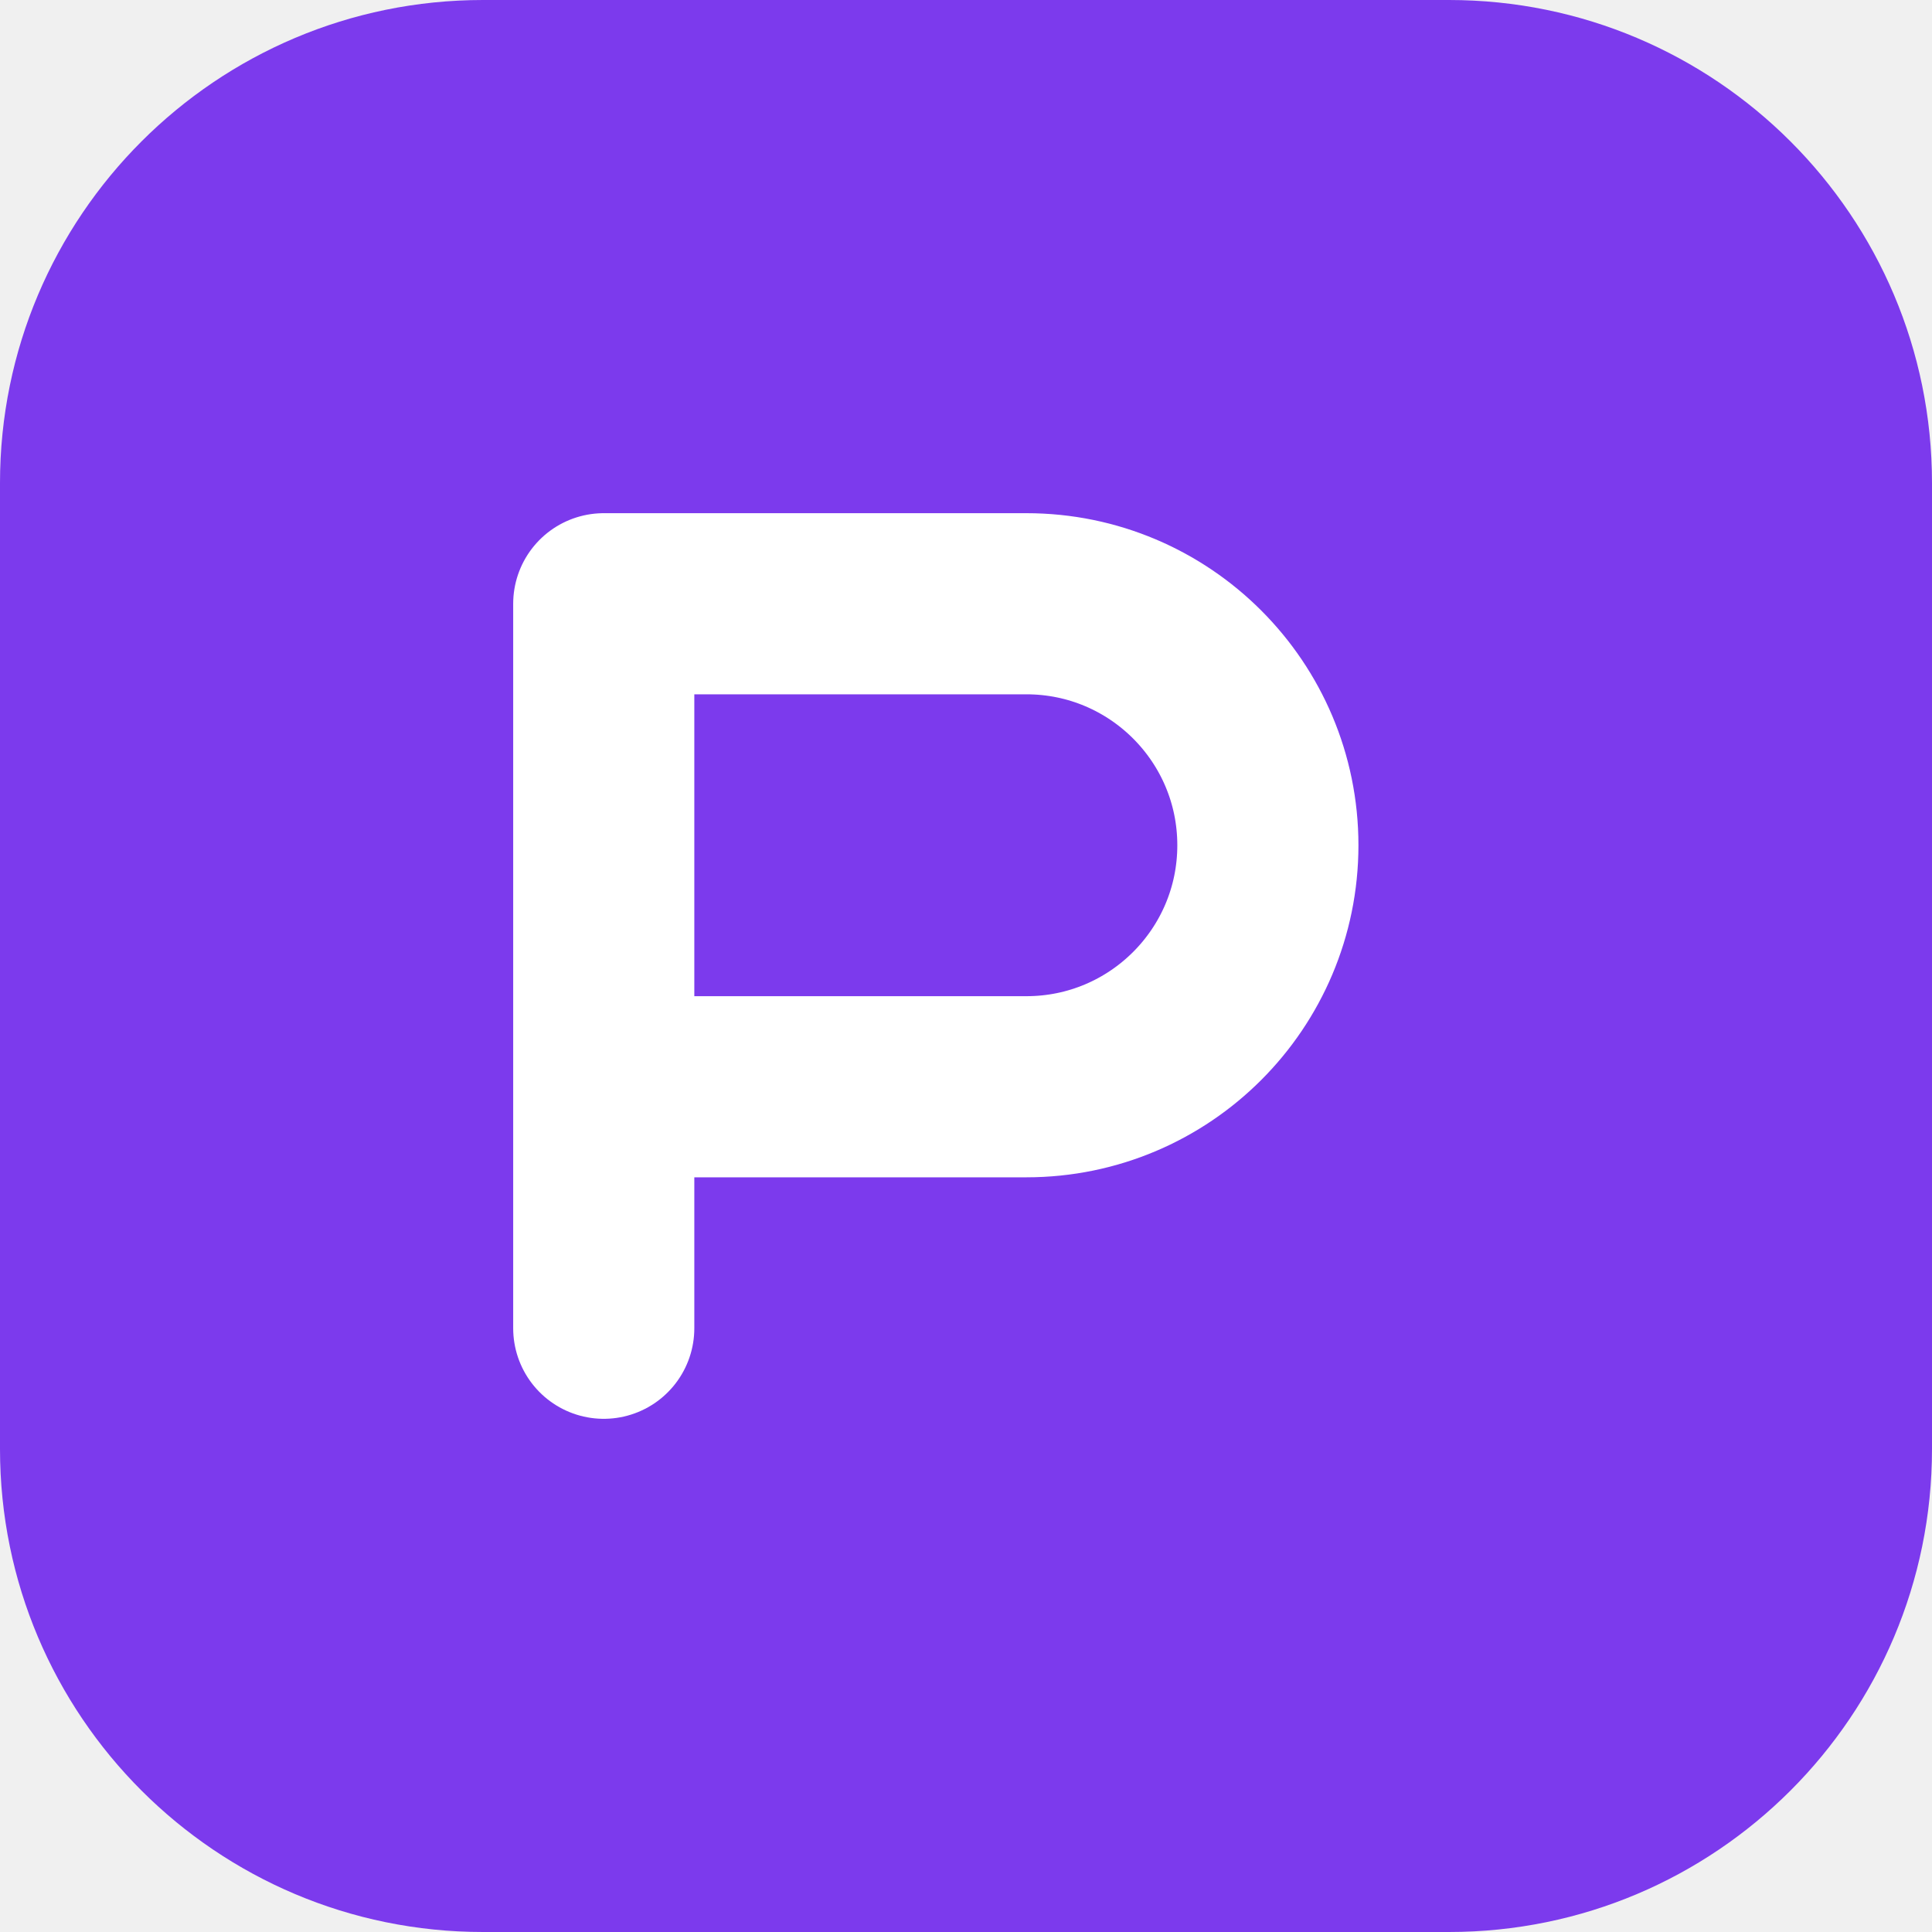
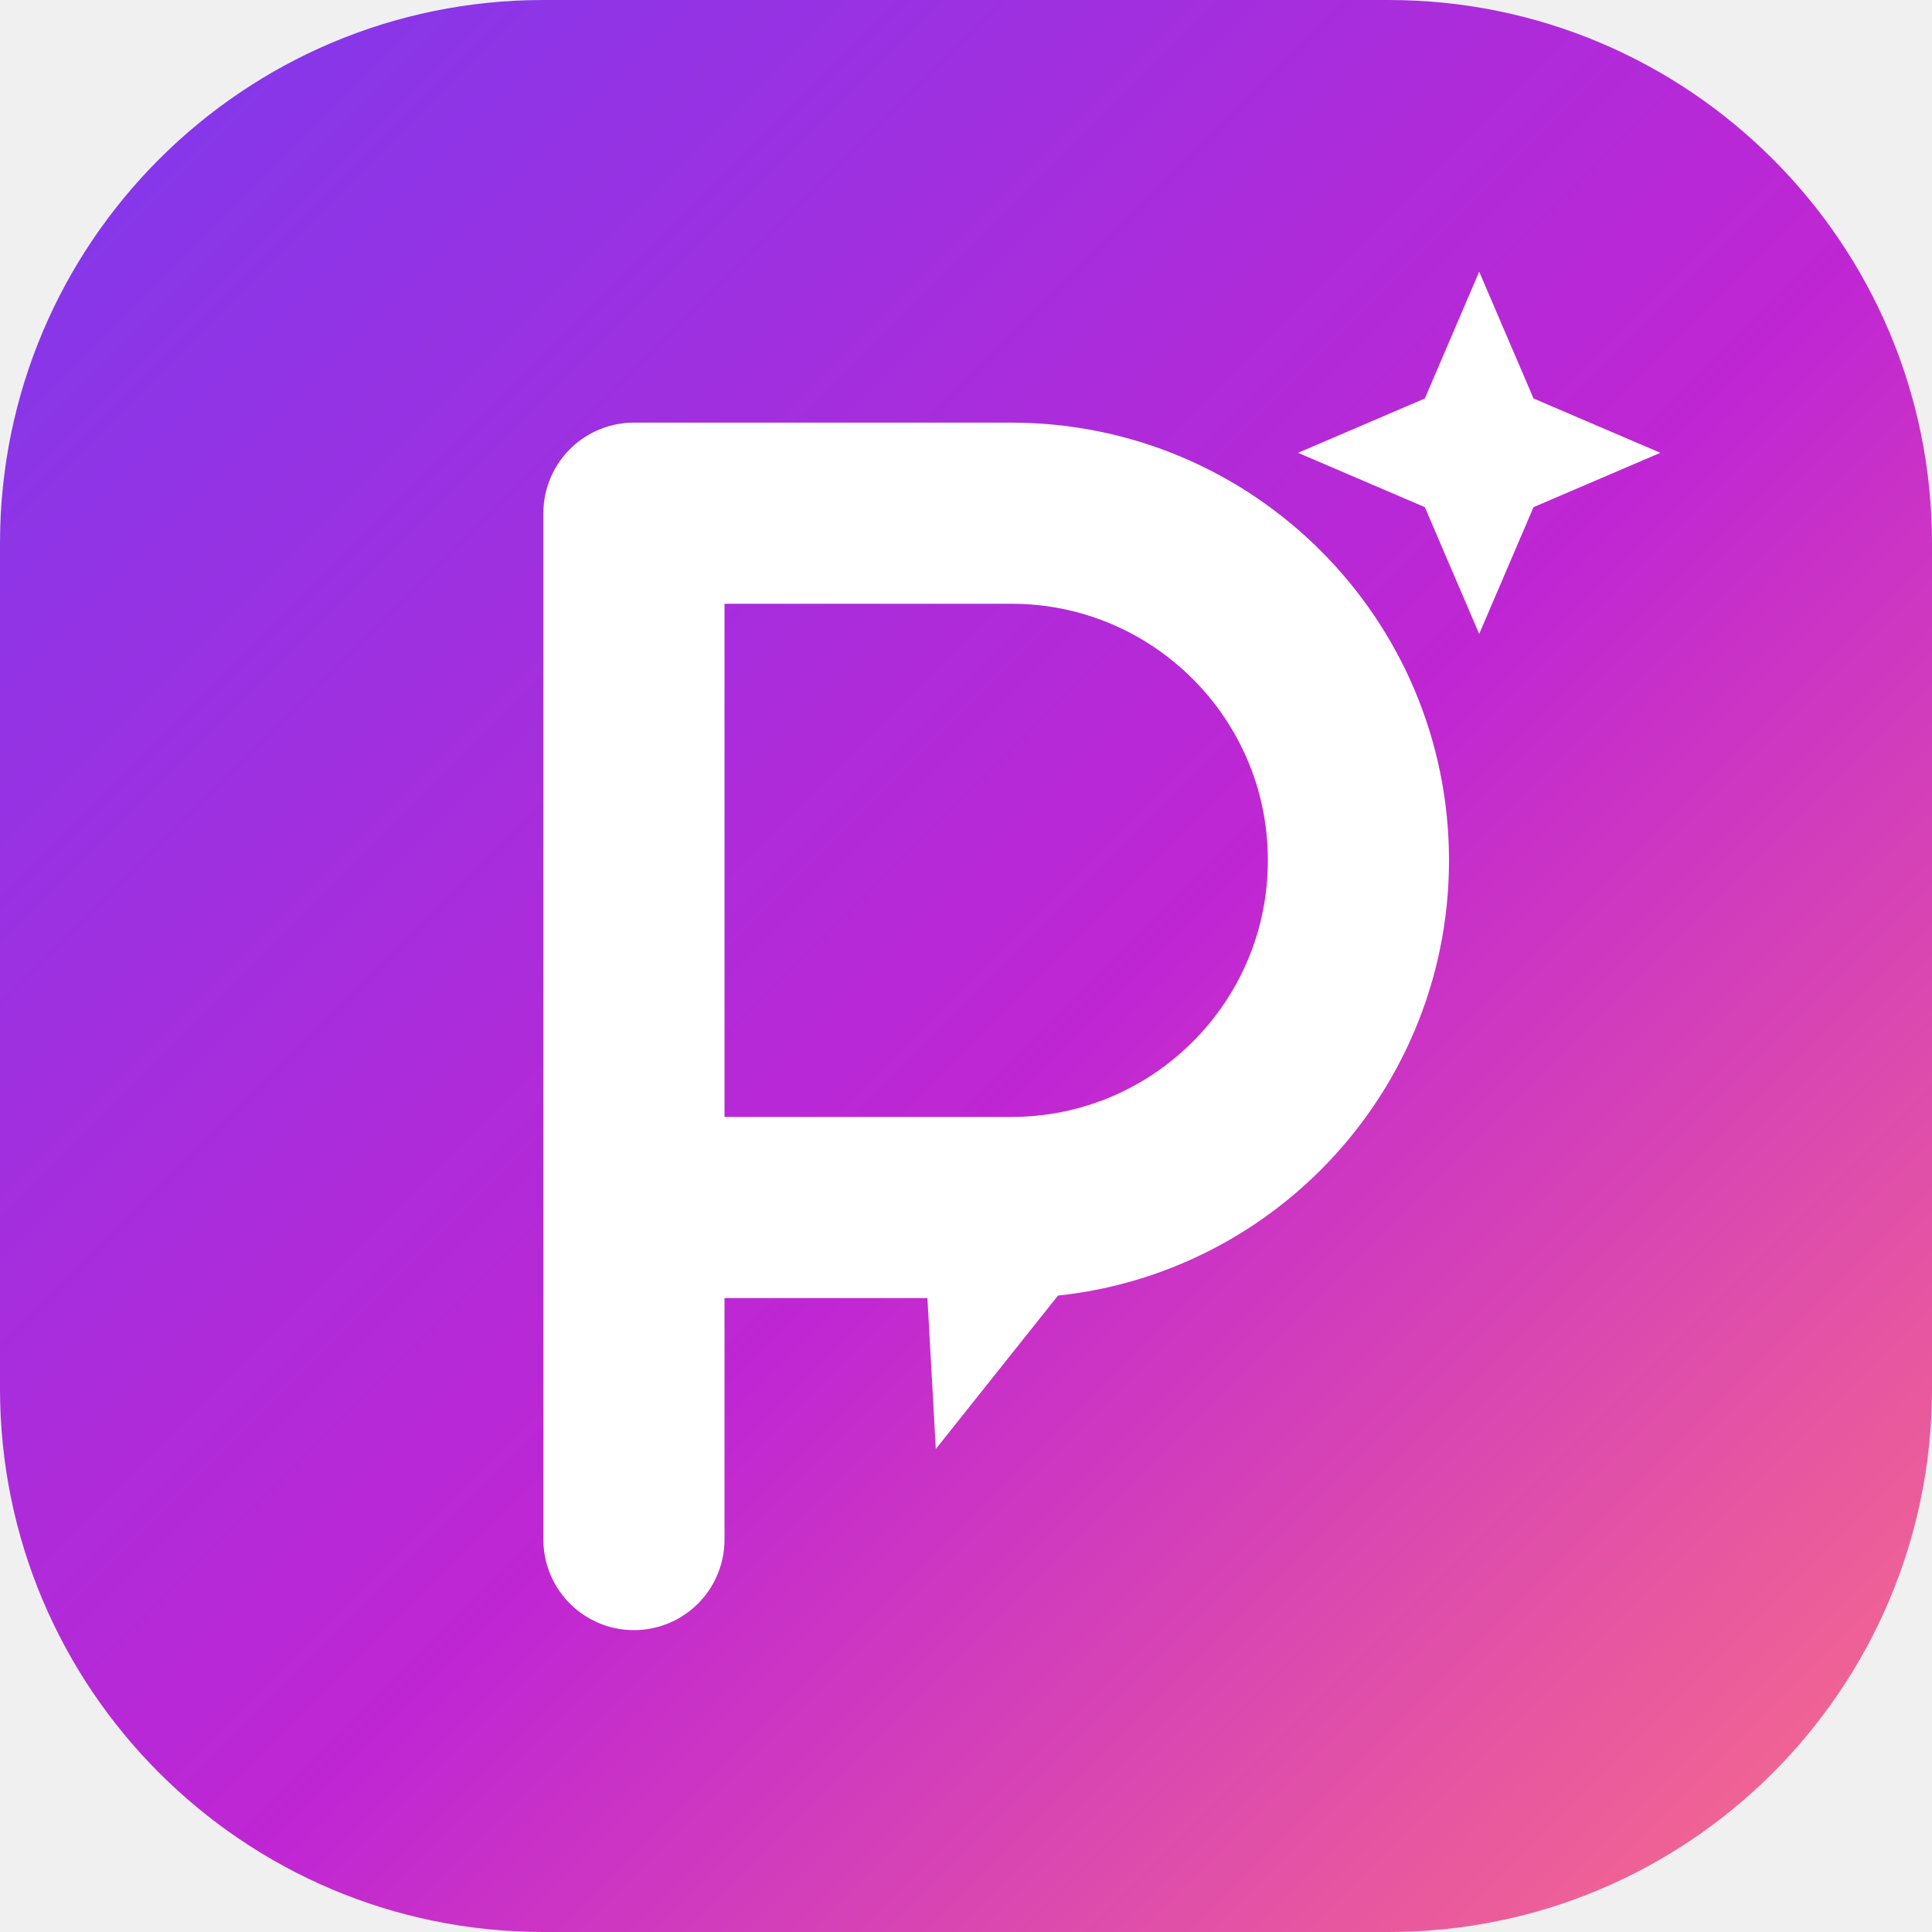
<svg xmlns="http://www.w3.org/2000/svg" viewBox="0 0 32 32">
-   <rect width="32" height="32" rx="8" fill="#7c3aed" />
-   <path d="M10 22V10h7a4 4 0 0 1 0 8h-7" fill="none" stroke="#fff" stroke-width="3" stroke-linecap="round" stroke-linejoin="round" />
+   <defs>
+     <linearGradient id="bg" x1="0" y1="0" x2="1" y2="1">
+       <stop offset="0" stop-color="#7c3aed" />
+       <stop offset=".55" stop-color="#c026d3" />
+       <stop offset="1" stop-color="#fb7185" />
+     </linearGradient>
+   </defs>
+   <rect width="32" height="32" rx="9" fill="url(#bg)" />
+   <path d="M10.5 25.5V8.5h6.25a5.75 5.75 0 0 1 0 11.5H10.5" fill="none" stroke="#fff" stroke-width="3" stroke-linecap="round" stroke-linejoin="round" />
+   <path d="M15.2 18.6h4.6l-4.3 5.4z" fill="#fff" />
+   <path d="M24.5 4.5l.9 2.1 2.1.9-2.1.9-.9 2.1-.9-2.1-2.1-.9 2.1-.9z" fill="#fff" />
</svg>
